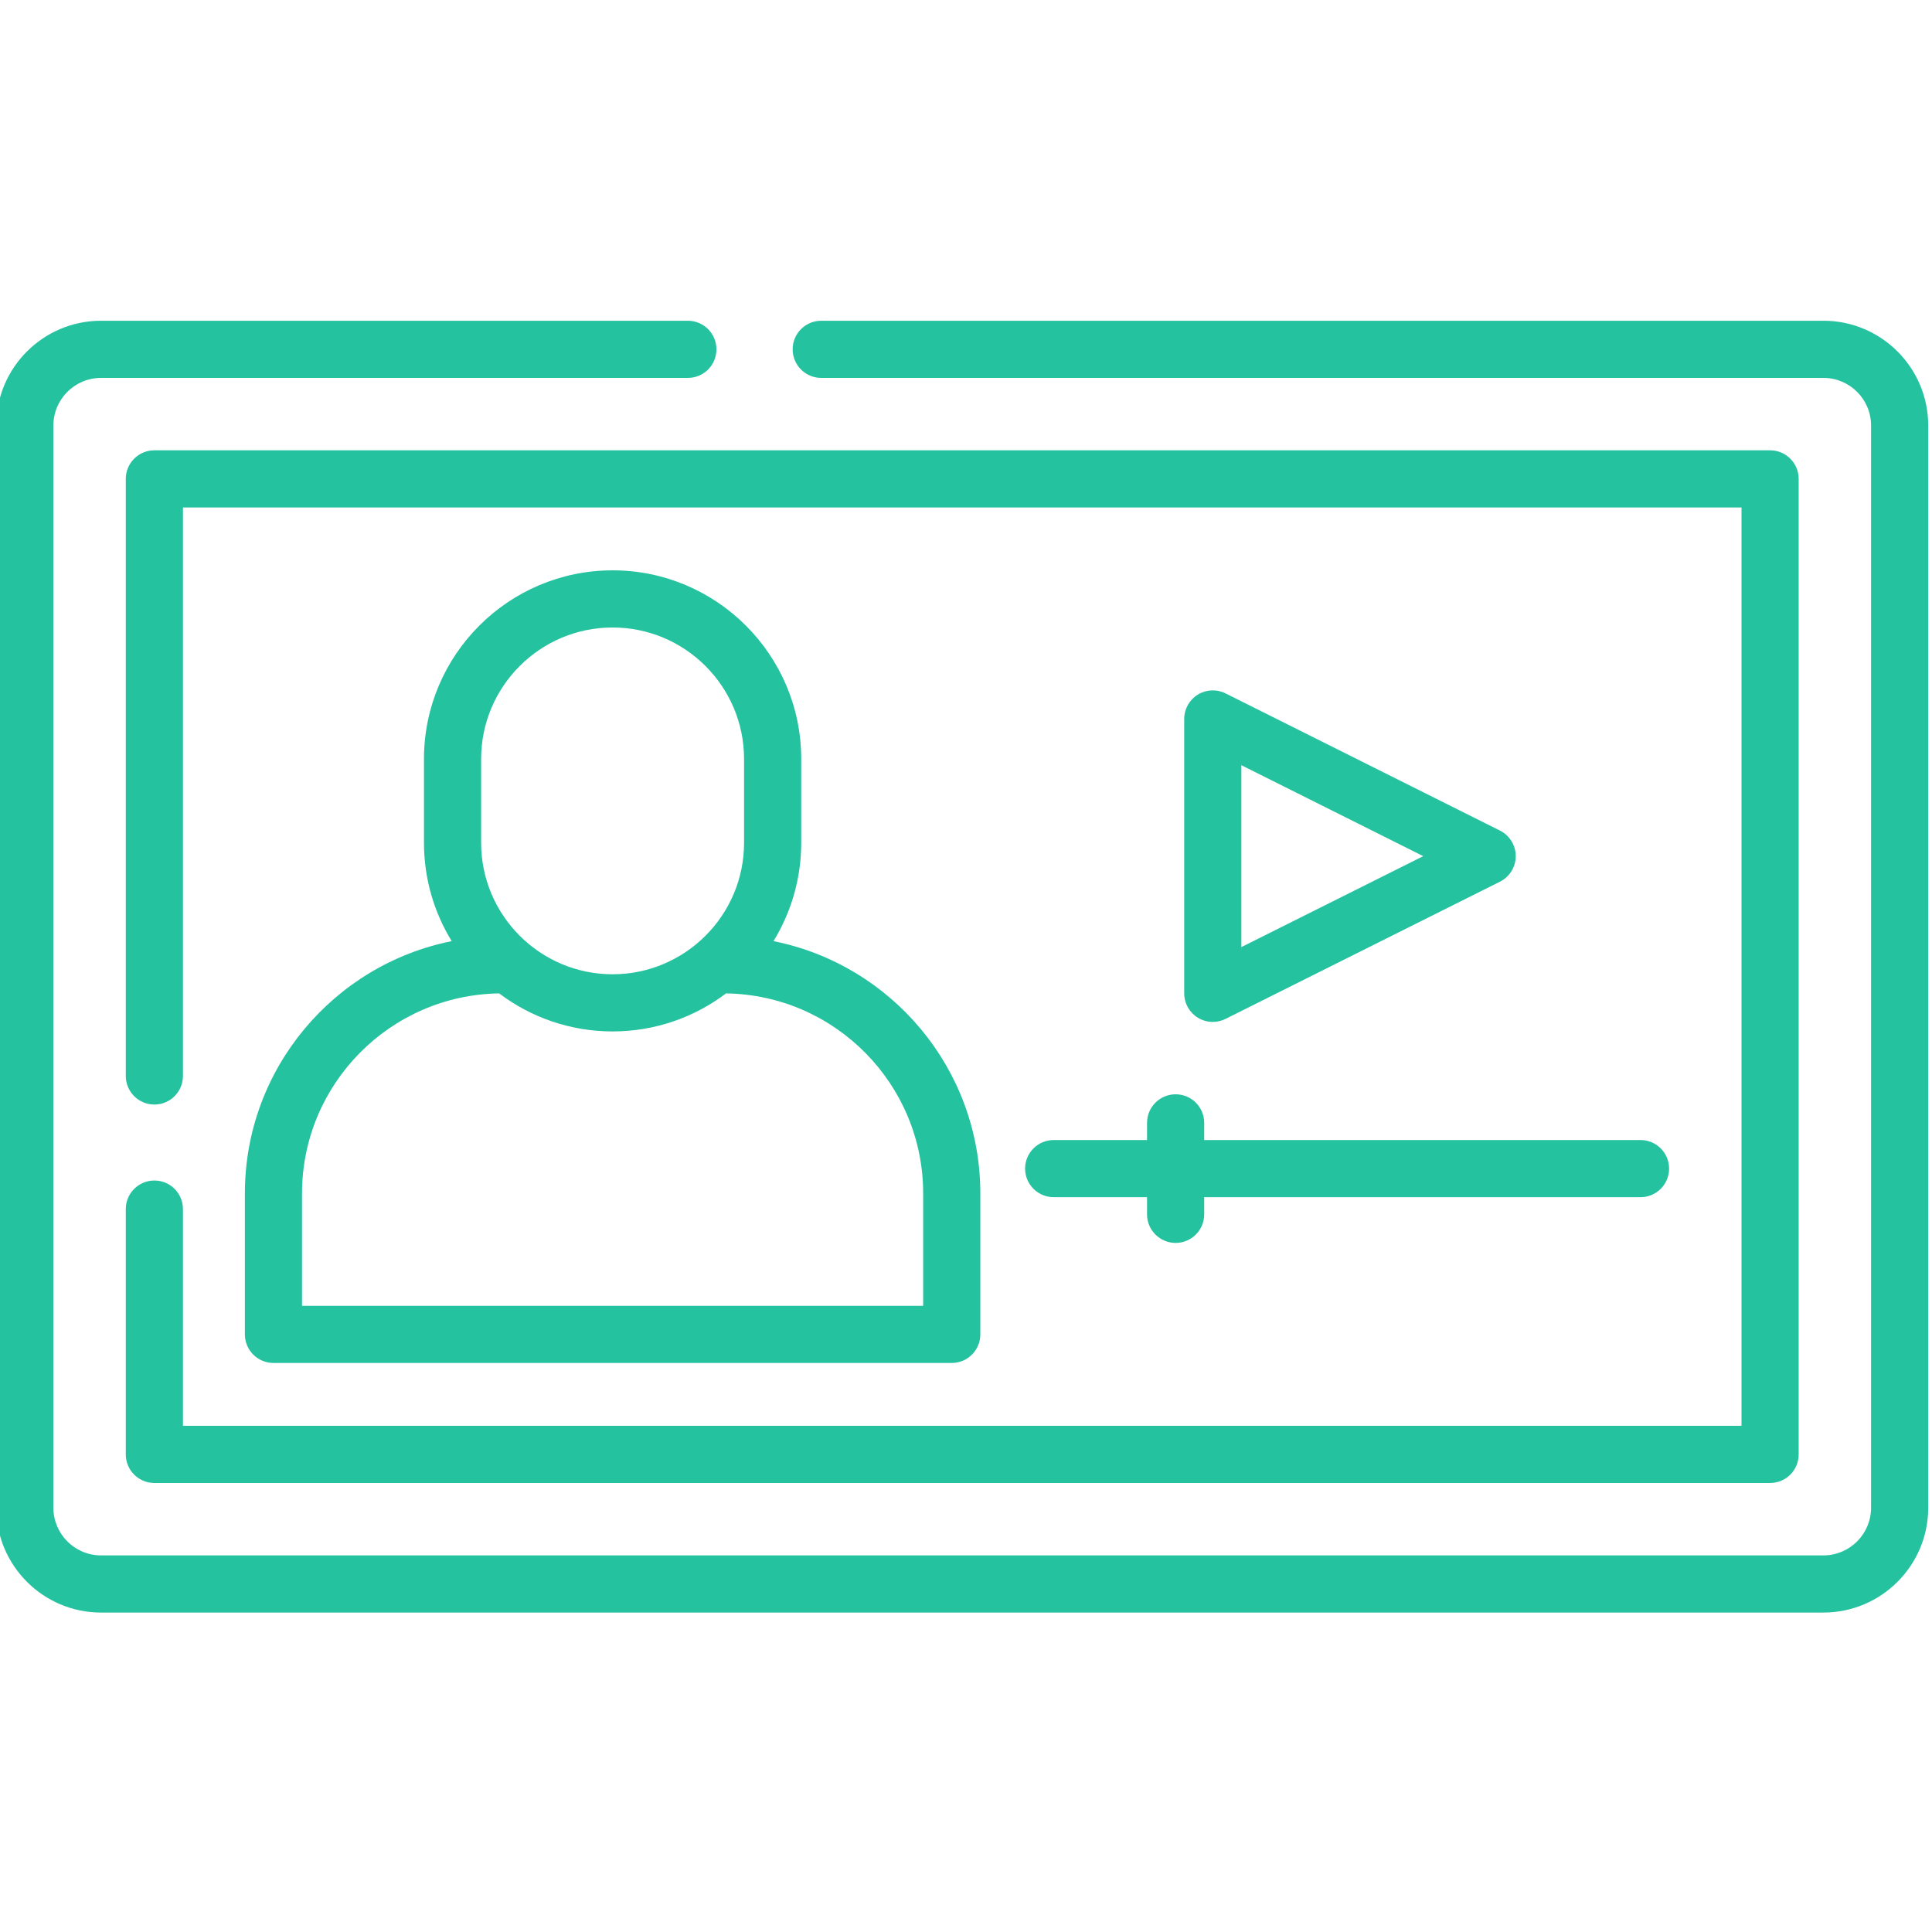
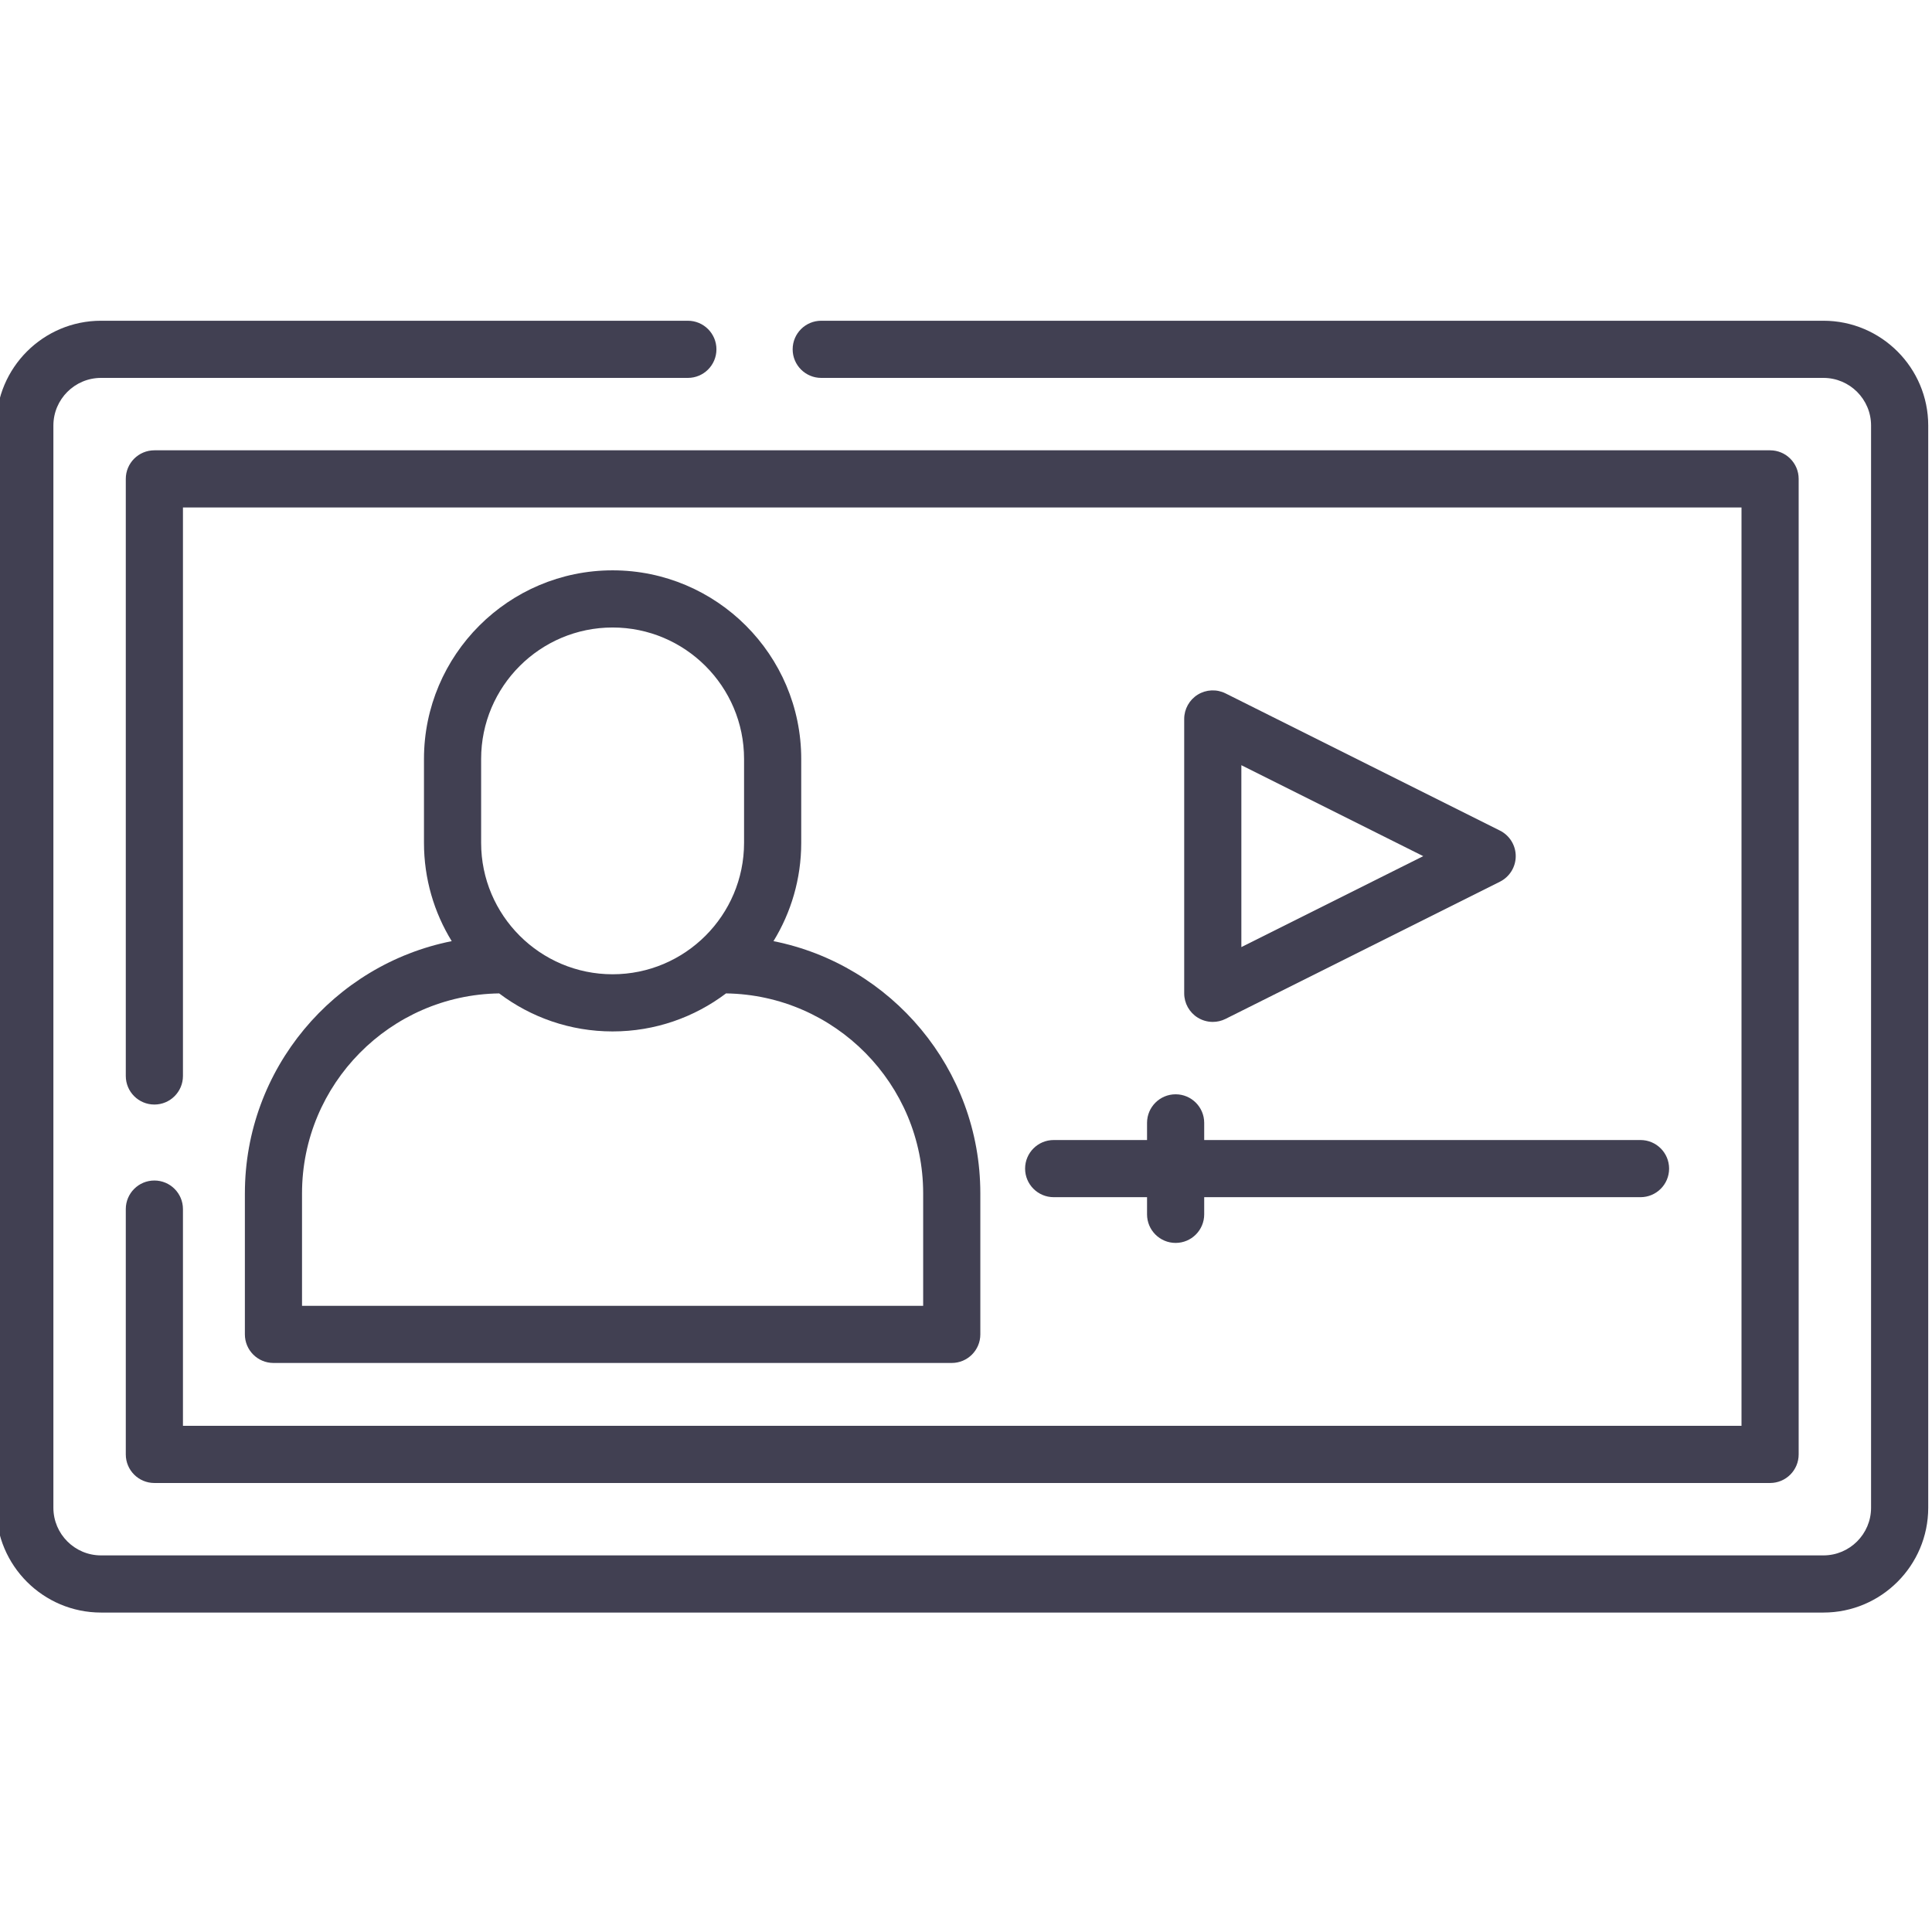
- <svg xmlns="http://www.w3.org/2000/svg" fill="#25c2a0" height="511pt" viewBox="1 -84 511.999 511" width="511pt">
+ <svg xmlns="http://www.w3.org/2000/svg" fill="#414052" height="511pt" viewBox="1 -84 511.999 511" width="511pt">
  <path d="m484.23.5h-265.594c-4.184 0-7.574 3.391-7.574 7.574 0 4.184 3.391 7.574 7.574 7.574h265.594c6.961 0 12.621 5.66 12.621 12.621v286.801c0 6.961-5.664 12.625-12.621 12.625h-456.461c-6.961 0-12.621-5.664-12.621-12.625v-286.801c0-6.961 5.664-12.621 12.621-12.621h155.52c4.184 0 7.574-3.391 7.574-7.574 0-4.184-3.391-7.574-7.574-7.574h-155.52c-15.312 0-27.77 12.457-27.77 27.77v286.801c0 15.316 12.457 27.773 27.77 27.773h456.457c15.316 0 27.773-12.461 27.773-27.773v-286.801c0-15.312-12.457-27.77-27.77-27.77zm0 0" />
  <path d="m65.895 231.758v37.367c0 4.18 3.391 7.574 7.574 7.574h179.754c4.184 0 7.574-3.395 7.574-7.574v-37.367c0-33.016-23.602-60.621-54.816-66.844 4.66-7.594 7.352-16.52 7.352-26.062v-22.219c0-27.562-22.426-49.988-49.988-49.988s-49.988 22.426-49.988 49.988v22.219c0 9.543 2.691 18.469 7.352 26.062-31.215 6.223-54.812 33.828-54.812 66.844zm62.609-115.125c0-19.211 15.629-34.84 34.84-34.84s34.84 15.629 34.84 34.84v22.219c0 19.211-15.629 34.84-34.84 34.84s-34.84-15.629-34.84-34.84zm4.781 62.129c8.371 6.32 18.785 10.078 30.059 10.078 11.277 0 21.691-3.758 30.062-10.078 28.875.418 52.242 24.023 52.242 52.996v29.793h-164.609v-29.793c0-28.973 23.367-52.582 52.246-52.996zm0 0" />
  <path d="m41.91 228.348c-4.184 0-7.574 3.395-7.574 7.574v65.012c0 4.184 3.391 7.574 7.574 7.574h428.18c4.184 0 7.574-3.391 7.574-7.574v-258.523c0-4.184-3.391-7.574-7.574-7.574h-428.18c-4.184 0-7.574 3.391-7.574 7.574v158.23c0 4.184 3.391 7.574 7.574 7.574s7.574-3.391 7.574-7.574v-150.656h413.031v243.375h-413.031v-57.438c0-4.18-3.391-7.574-7.574-7.574zm0 0" />
  <path d="m322.398 186.316c1.156 0 2.32-.266 3.387-.801l72.711-36.355c2.566-1.285 4.188-3.906 4.188-6.773 0-2.871-1.621-5.492-4.188-6.773l-72.711-36.355c-2.348-1.176-5.137-1.051-7.371.328-2.23 1.383-3.59 3.82-3.59 6.445v72.711c0 2.625 1.359 5.062 3.59 6.441 1.219.75 2.602 1.133 3.984 1.133zm7.574-68.031 48.199 24.102-48.199 24.102zm0 0" />
  <path d="m304.977 213.074v4.547h-24.742c-4.18 0-7.574 3.391-7.574 7.574 0 4.18 3.395 7.57 7.574 7.57h24.742v4.547c0 4.184 3.391 7.574 7.574 7.574 4.184 0 7.574-3.391 7.574-7.574v-4.547h115.629c4.184 0 7.574-3.391 7.574-7.57 0-4.184-3.391-7.574-7.574-7.574h-115.629v-4.547c0-4.184-3.391-7.574-7.574-7.574-4.184 0-7.574 3.391-7.574 7.574zm0 0" />
</svg>
